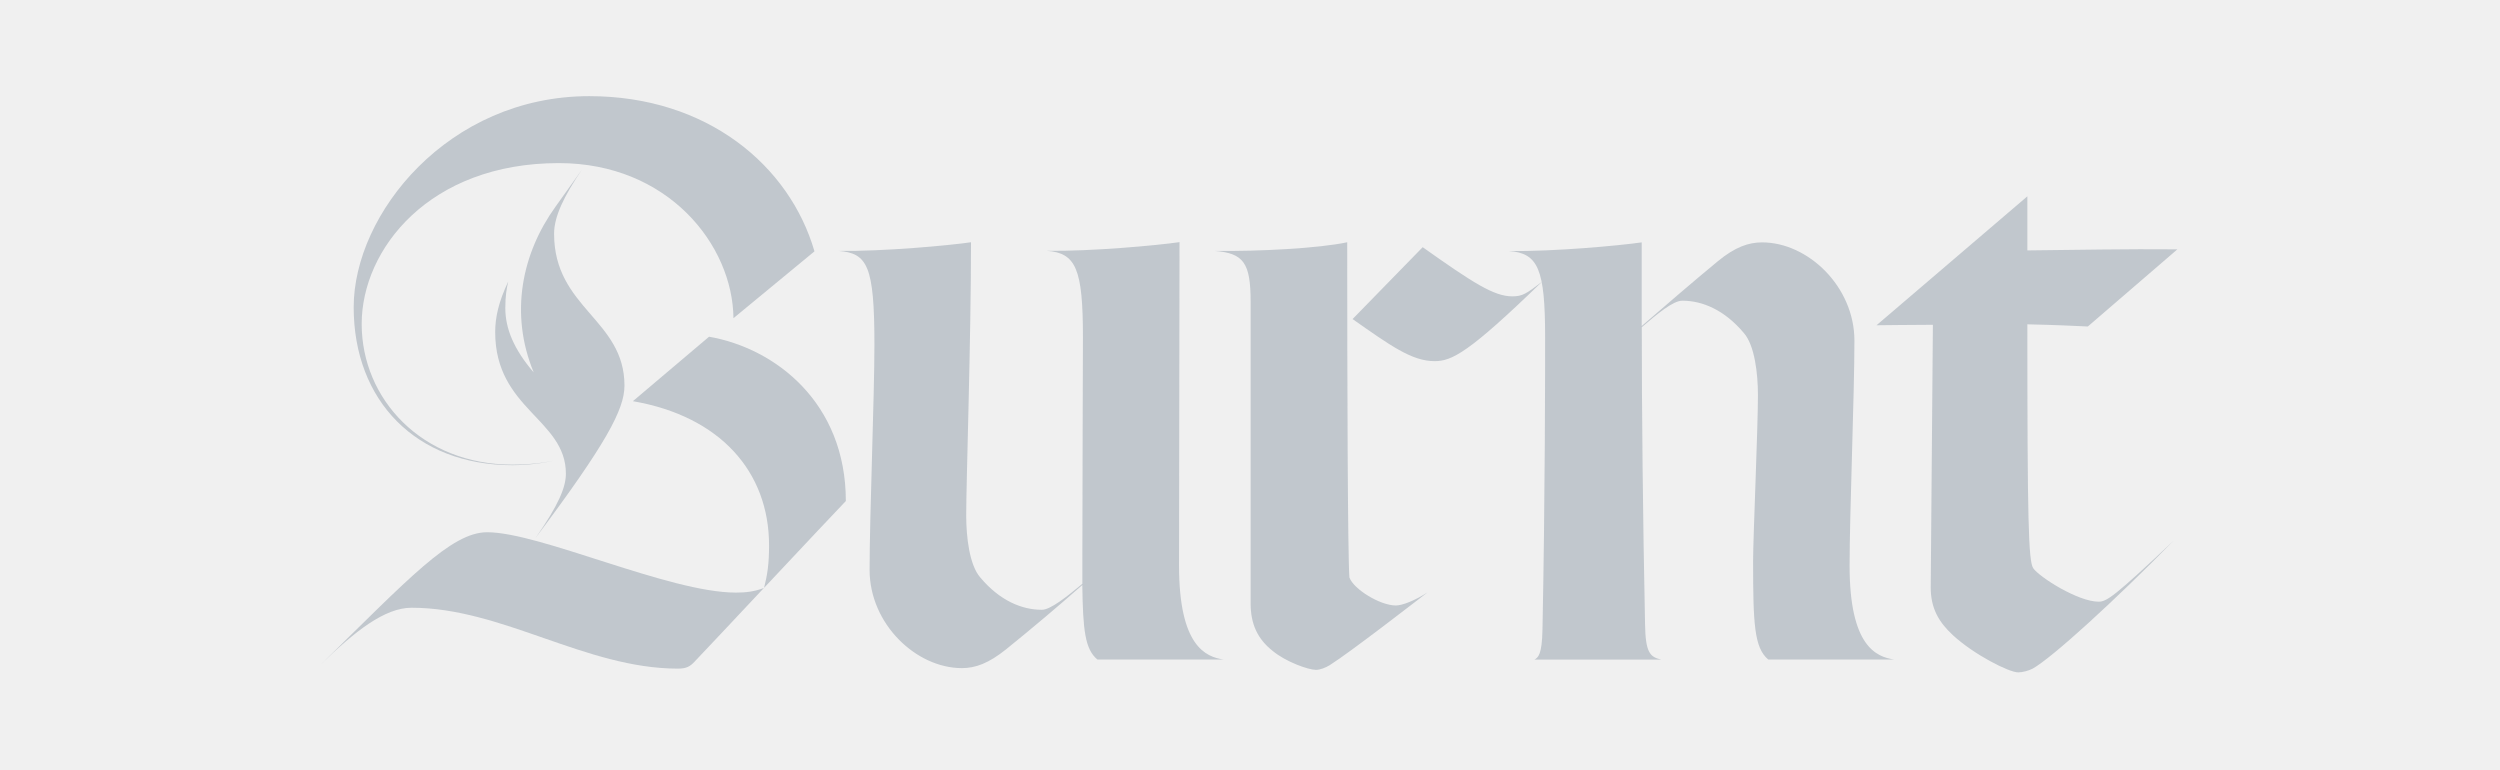
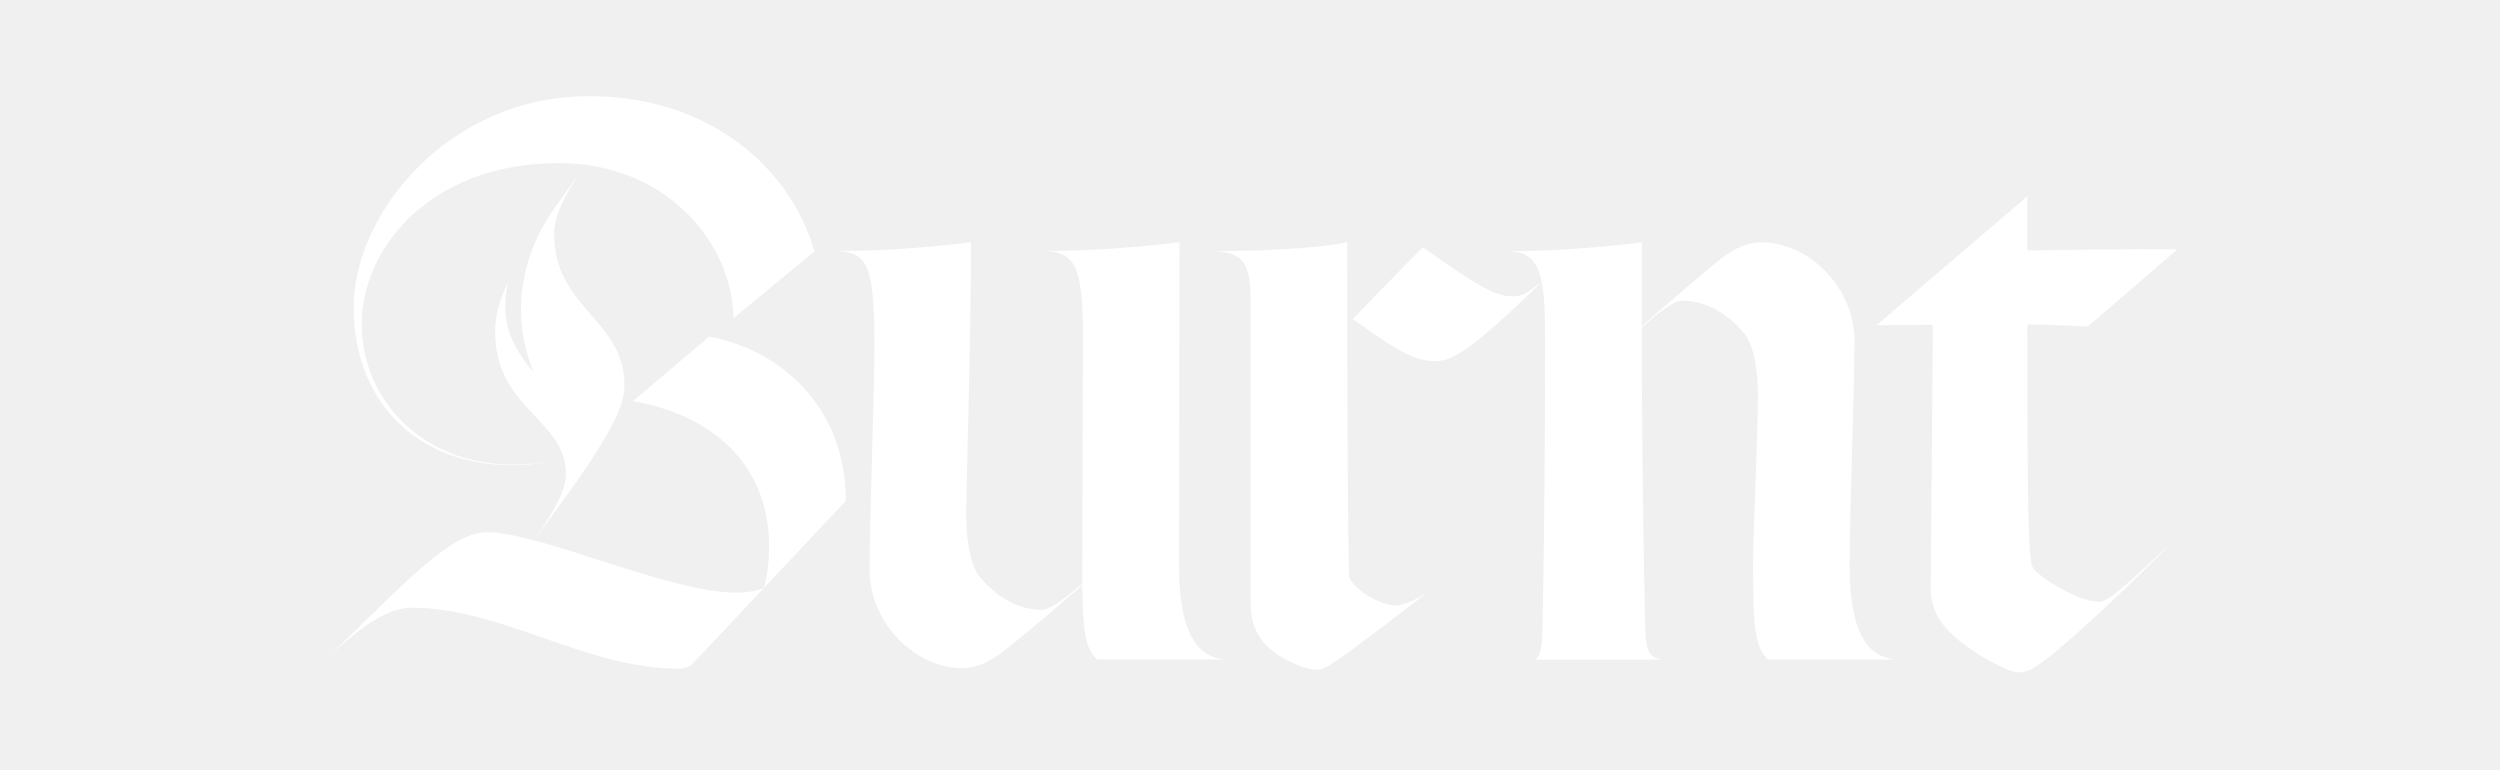
<svg xmlns="http://www.w3.org/2000/svg" width="104" height="32" viewBox="0 0 104 32" fill="none">
  <g clip-path="url(#clip0_1824_168572)">
-     <path d="M50.905 27.438H45.654C45.138 27.012 45.05 26.226 45.024 24.337C43.988 25.25 42.932 26.14 41.858 27.008C41.131 27.593 40.578 27.794 40.017 27.794C38.106 27.794 36.175 25.952 36.175 23.706C36.175 21.461 36.376 16.499 36.376 14.344C36.376 11.043 36.085 10.527 34.871 10.438C36.757 10.462 39.453 10.214 40.394 10.078C40.394 14.189 40.194 20.046 40.194 21.441C40.194 22.342 40.33 23.508 40.779 24.022C41.588 24.987 42.508 25.367 43.34 25.367C43.7 25.367 44.374 24.827 45.026 24.287V23.322C45.026 20.267 45.05 15.24 45.05 14.025C45.05 11.175 44.758 10.523 43.545 10.434C45.429 10.458 48.127 10.209 49.068 10.073C49.068 13.193 49.048 20.02 49.048 23.523C49.048 26.876 50.15 27.327 50.91 27.438M59.184 10.283C61.274 11.764 62.148 12.328 62.91 12.328C63.336 12.328 63.495 12.218 64.145 11.723C61.09 14.687 60.395 15.024 59.678 15.024C58.732 15.024 57.836 14.374 56.267 13.273L59.184 10.283ZM55.327 27.665C55.148 27.775 54.922 27.866 54.742 27.866C54.427 27.866 53.486 27.531 52.945 27.079C52.315 26.585 52.026 25.959 52.026 25.103V12.55C52.026 10.935 51.735 10.529 50.521 10.438C52.406 10.462 54.878 10.328 56.044 10.078C56.044 15.78 56.064 23.056 56.135 24.022C56.314 24.516 57.416 25.188 58.065 25.188C58.335 25.188 58.866 24.982 59.391 24.639C58.948 24.978 56.185 27.122 55.33 27.662" fill="#c1c7cd" />
-     <path d="M73.56 27.438C72.974 26.943 72.929 25.957 72.929 23.327C72.929 22.381 73.13 17.825 73.13 16.435C73.13 15.534 72.994 14.368 72.545 13.854C71.735 12.889 70.815 12.509 69.984 12.509C69.604 12.509 68.95 13.049 68.298 13.611C68.298 17.022 68.343 21.582 68.434 25.959C68.453 27.148 68.635 27.33 69.11 27.44H63.833C63.988 27.349 64.148 27.239 64.167 26.183C64.277 20.751 64.277 15.249 64.277 14.034C64.277 11.183 63.986 10.531 62.773 10.443C64.657 10.467 67.354 10.218 68.295 10.083V13.563C69.323 12.676 70.41 11.734 71.461 10.868C72.18 10.275 72.742 10.083 73.302 10.083C75.214 10.083 77.144 11.925 77.144 14.17C77.144 16.415 76.943 21.377 76.943 23.532C76.943 26.879 78.044 27.327 78.808 27.438H73.56ZM84.338 8.172V10.417C86.383 10.397 88.469 10.352 90.58 10.372L86.854 13.582C86.337 13.559 85.554 13.517 84.338 13.492C84.338 21.664 84.383 23.35 84.584 23.64C84.854 24.019 86.45 25.03 87.301 25.03C87.635 25.03 87.95 24.829 90.421 22.493C87.974 24.985 85.368 27.364 84.558 27.816C84.379 27.906 84.133 27.971 83.954 27.971C83.574 27.971 82.112 27.23 81.238 26.421C80.653 25.881 80.318 25.3 80.318 24.445L80.408 13.511C79.778 13.511 78.063 13.531 78.063 13.531L84.338 8.167V8.172ZM22.2 15.491C21.373 14.525 21.021 13.666 21.021 12.816C21.021 12.313 21.075 11.998 21.144 11.708C20.738 12.567 20.6 13.209 20.6 13.815C20.6 17.022 23.541 17.437 23.541 19.706C23.541 20.254 23.249 20.999 22.268 22.394C25.227 18.447 25.978 17.026 25.978 16.042C25.978 13.285 23.05 12.822 23.05 9.722C23.05 9.013 23.456 8.163 24.212 7.051C24.212 7.051 23.493 8.064 23.105 8.604C21.72 10.529 21.184 13.03 22.202 15.493L22.2 15.491Z" fill="#c1c7cd" />
-     <path d="M30.614 24.652C27.833 24.652 22.461 22.141 20.265 22.141C18.764 22.141 16.981 24.092 13.352 27.638C14.77 26.252 16.007 25.282 17.123 25.282C20.887 25.282 24.363 27.815 28.204 27.815C28.561 27.815 28.712 27.718 28.887 27.532C29.345 27.053 30.477 25.846 31.778 24.46C31.37 24.615 31.013 24.652 30.611 24.652M29.494 14.009L26.328 16.689C29.951 17.315 31.993 19.617 31.993 22.689C31.993 23.453 31.925 23.905 31.785 24.455C33.347 22.786 35.136 20.893 35.187 20.843C35.187 16.749 32.251 14.486 29.494 14.007" fill="#c1c7cd" />
-     <path d="M21.316 19.352C22.29 19.352 23.039 19.164 23.039 19.164C23.039 19.164 22.348 19.328 21.316 19.328C17.544 19.328 15.046 16.593 15.046 13.478C15.046 10.365 17.859 6.785 23.246 6.785C27.782 6.785 30.481 10.18 30.512 13.237L33.882 10.456C32.841 6.872 29.402 4 24.514 4C18.647 4 14.713 8.893 14.713 12.781C14.713 16.67 17.306 19.352 21.316 19.352Z" fill="#c1c7cd" />
+     <path d="M50.905 27.438H45.654C45.138 27.012 45.05 26.226 45.024 24.337C43.988 25.25 42.932 26.14 41.858 27.008C41.131 27.593 40.578 27.794 40.017 27.794C38.106 27.794 36.175 25.952 36.175 23.706C36.175 21.461 36.376 16.499 36.376 14.344C36.376 11.043 36.085 10.527 34.871 10.438C36.757 10.462 39.453 10.214 40.394 10.078C40.394 14.189 40.194 20.046 40.194 21.441C40.194 22.342 40.33 23.508 40.779 24.022C41.588 24.987 42.508 25.367 43.34 25.367C43.7 25.367 44.374 24.827 45.026 24.287V23.322C45.026 20.267 45.05 15.24 45.05 14.025C45.05 11.175 44.758 10.523 43.545 10.434C45.429 10.458 48.127 10.209 49.068 10.073C49.068 13.193 49.048 20.02 49.048 23.523C49.048 26.876 50.15 27.327 50.91 27.438M59.184 10.283C61.274 11.764 62.148 12.328 62.91 12.328C63.336 12.328 63.495 12.218 64.145 11.723C61.09 14.687 60.395 15.024 59.678 15.024C58.732 15.024 57.836 14.374 56.267 13.273L59.184 10.283ZM55.327 27.665C55.148 27.775 54.922 27.866 54.742 27.866C54.427 27.866 53.486 27.531 52.945 27.079C52.315 26.585 52.026 25.959 52.026 25.103V12.55C52.026 10.935 51.735 10.529 50.521 10.438C52.406 10.462 54.878 10.328 56.044 10.078C56.044 15.78 56.064 23.056 56.135 24.022C56.314 24.516 57.416 25.188 58.065 25.188C58.335 25.188 58.866 24.982 59.391 24.639C58.948 24.978 56.185 27.122 55.33 27.662" fill="#FFFFFF" />
+     <path d="M73.56 27.438C72.974 26.943 72.929 25.957 72.929 23.327C72.929 22.381 73.13 17.825 73.13 16.435C73.13 15.534 72.994 14.368 72.545 13.854C71.735 12.889 70.815 12.509 69.984 12.509C69.604 12.509 68.95 13.049 68.298 13.611C68.298 17.022 68.343 21.582 68.434 25.959C68.453 27.148 68.635 27.33 69.11 27.44H63.833C63.988 27.349 64.148 27.239 64.167 26.183C64.277 20.751 64.277 15.249 64.277 14.034C64.277 11.183 63.986 10.531 62.773 10.443C64.657 10.467 67.354 10.218 68.295 10.083V13.563C69.323 12.676 70.41 11.734 71.461 10.868C72.18 10.275 72.742 10.083 73.302 10.083C75.214 10.083 77.144 11.925 77.144 14.17C77.144 16.415 76.943 21.377 76.943 23.532C76.943 26.879 78.044 27.327 78.808 27.438H73.56ZM84.338 8.172V10.417C86.383 10.397 88.469 10.352 90.58 10.372L86.854 13.582C86.337 13.559 85.554 13.517 84.338 13.492C84.338 21.664 84.383 23.35 84.584 23.64C84.854 24.019 86.45 25.03 87.301 25.03C87.635 25.03 87.95 24.829 90.421 22.493C87.974 24.985 85.368 27.364 84.558 27.816C84.379 27.906 84.133 27.971 83.954 27.971C83.574 27.971 82.112 27.23 81.238 26.421C80.653 25.881 80.318 25.3 80.318 24.445L80.408 13.511C79.778 13.511 78.063 13.531 78.063 13.531L84.338 8.167V8.172ZM22.2 15.491C21.373 14.525 21.021 13.666 21.021 12.816C21.021 12.313 21.075 11.998 21.144 11.708C20.738 12.567 20.6 13.209 20.6 13.815C20.6 17.022 23.541 17.437 23.541 19.706C23.541 20.254 23.249 20.999 22.268 22.394C25.227 18.447 25.978 17.026 25.978 16.042C25.978 13.285 23.05 12.822 23.05 9.722C23.05 9.013 23.456 8.163 24.212 7.051C24.212 7.051 23.493 8.064 23.105 8.604C21.72 10.529 21.184 13.03 22.202 15.493L22.2 15.491Z" fill="#FFFFFF" />
+     <path d="M30.614 24.652C27.833 24.652 22.461 22.141 20.265 22.141C18.764 22.141 16.981 24.092 13.352 27.638C14.77 26.252 16.007 25.282 17.123 25.282C20.887 25.282 24.363 27.815 28.204 27.815C28.561 27.815 28.712 27.718 28.887 27.532C29.345 27.053 30.477 25.846 31.778 24.46C31.37 24.615 31.013 24.652 30.611 24.652M29.494 14.009L26.328 16.689C29.951 17.315 31.993 19.617 31.993 22.689C31.993 23.453 31.925 23.905 31.785 24.455C33.347 22.786 35.136 20.893 35.187 20.843C35.187 16.749 32.251 14.486 29.494 14.007" fill="#FFFFFF" />
+     <path d="M21.316 19.352C22.29 19.352 23.039 19.164 23.039 19.164C23.039 19.164 22.348 19.328 21.316 19.328C17.544 19.328 15.046 16.593 15.046 13.478C15.046 10.365 17.859 6.785 23.246 6.785C27.782 6.785 30.481 10.18 30.512 13.237L33.882 10.456C32.841 6.872 29.402 4 24.514 4C18.647 4 14.713 8.893 14.713 12.781C14.713 16.67 17.306 19.352 21.316 19.352Z" fill="#FFFFFF" />
  </g>
  <defs>
    <clipPath id="clip0_1824_168572">
-       <rect width="77.581" height="24" fill="#c1c7cd" transform="translate(13 4)" />
+       <rect width="77.581" height="24" fill="#FFFFFF" transform="translate(13 4)" />
    </clipPath>
  </defs>
</svg>
